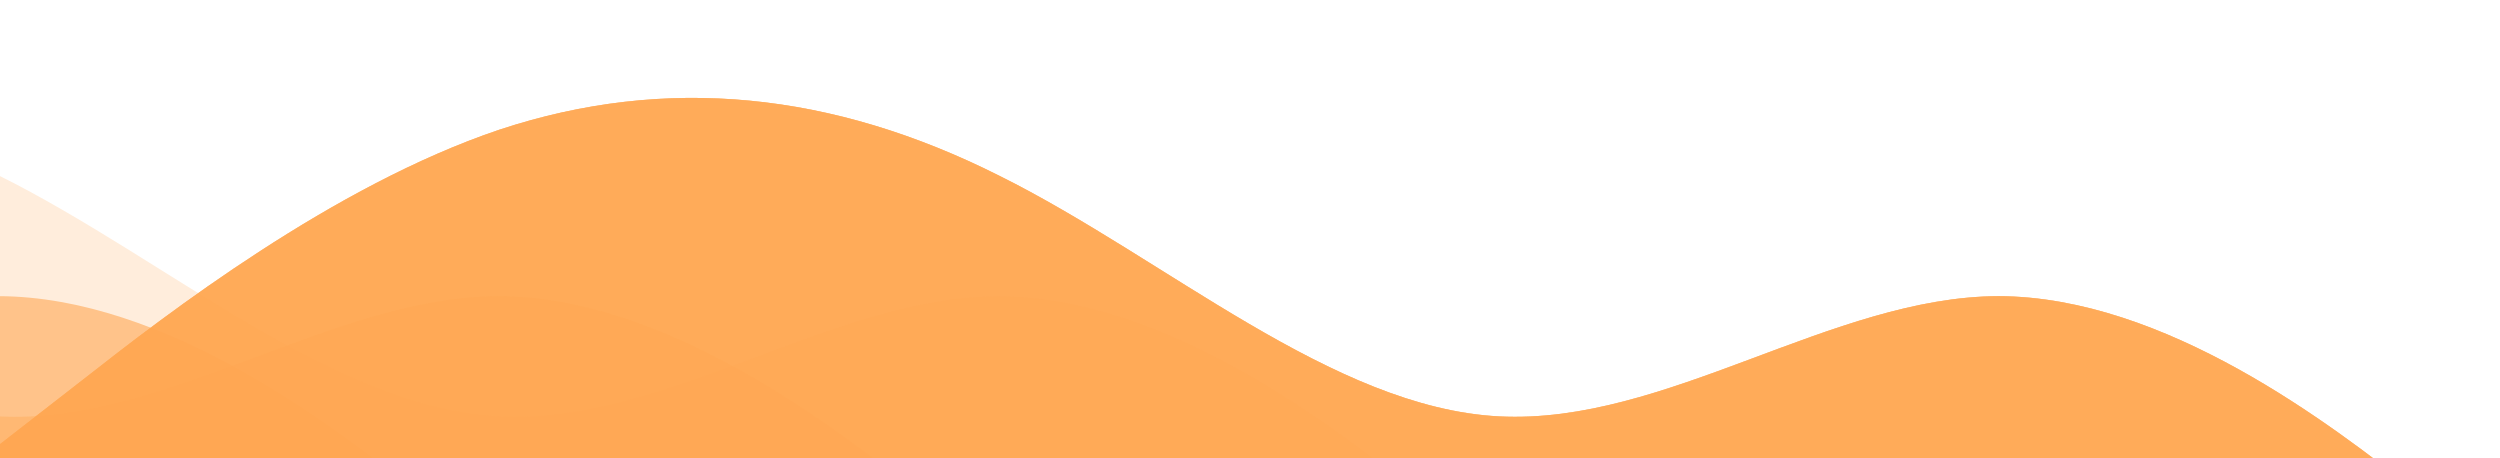
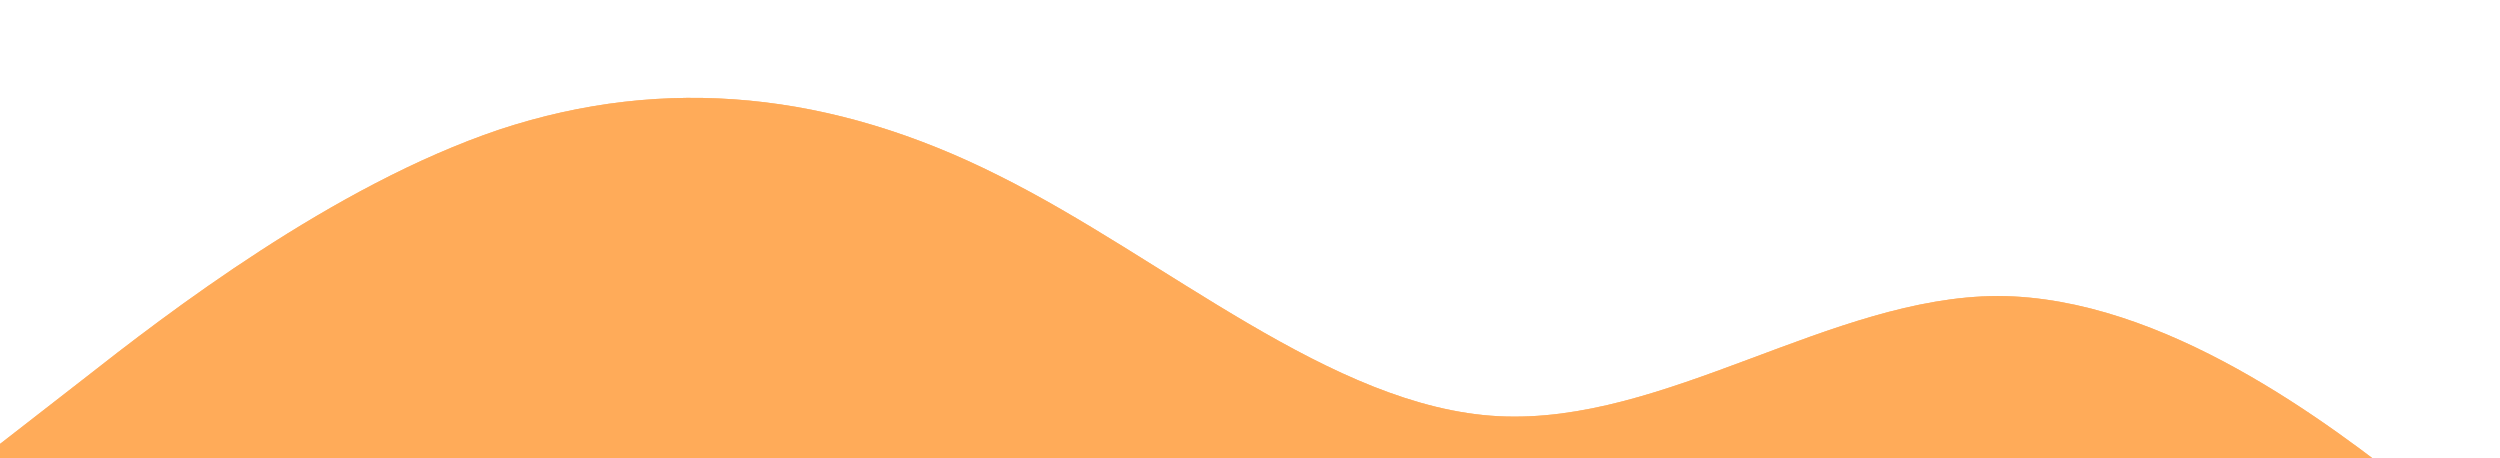
<svg xmlns="http://www.w3.org/2000/svg" viewbox="0 0 1440 320">
  <defs>
    <style type="text/css">
      .wave {
        animation: wave 15s linear infinite;
      }

      .wave1 {
        animation: wave1 18s linear infinite;
      }

      .wave2 {
        animation: wave2 21s linear infinite;
      }

      .wave3 {
        animation: wave3 23s linear infinite;
      }

      @keyframes wave {
        0% {
          transform: translateX(0%);
        }

        100% {
          transform: translateX(100%);
        }
      }

      @keyframes wave1 {
        0% {
          transform: scaleY(1.2) translateX(0%);
        }

        100% {
          transform: scaleY(1.2) translateX(100%);
        }
      }

      @keyframes wave2 {
        0% {
          transform: scaleY(.8) translateX(0%);
        }

        100% {
          transform: scaleY(.8) translateX(100%);
        }
      }

      @keyframes wave3 {
        0% {
          transform: scaleY(.6) translateX(0%);
        }

        100% {
          transform: scaleY(.6) translateX(100%);
        }
      }
    </style>
    <path id="sineWave" fill="rgb(255, 169, 84)" fill-opacity=".8" d="M0,256L48,218.7C96,181,192,107,288,74.7C384,43,480,53,576,101.3C672,149,768,235,864,240C960,245,1056,171,1152,170.7C1248,171,1344,245,1392,282.7L1440,320L1440,320L1392,320C1344,320,1248,320,1152,320C1056,320,960,320,864,320C768,320,672,320,576,320C480,320,384,320,288,320C192,320,96,320,48,320L0,320Z" />
    <path id="sineWave1" fill="rgb(255, 169, 84)" fill-opacity=".6" d="M0,256L48,218.7C96,181,192,107,288,74.7C384,43,480,53,576,101.3C672,149,768,235,864,240C960,245,1056,171,1152,170.7C1248,171,1344,245,1392,282.7L1440,320L1440,320L1392,320C1344,320,1248,320,1152,320C1056,320,960,320,864,320C768,320,672,320,576,320C480,320,384,320,288,320C192,320,96,320,48,320L0,320Z" />
    <path id="sineWave2" fill="rgb(255, 169, 84)" fill-opacity=".4" d="M0,256L48,218.7C96,181,192,107,288,74.7C384,43,480,53,576,101.3C672,149,768,235,864,240C960,245,1056,171,1152,170.7C1248,171,1344,245,1392,282.7L1440,320L1440,320L1392,320C1344,320,1248,320,1152,320C1056,320,960,320,864,320C768,320,672,320,576,320C480,320,384,320,288,320C192,320,96,320,48,320L0,320Z" />
    <path id="sineWave3" fill="rgb(255, 169, 84)" fill-opacity=".2" d="M0,256L48,218.7C96,181,192,107,288,74.7C384,43,480,53,576,101.3C672,149,768,235,864,240C960,245,1056,171,1152,170.7C1248,171,1344,245,1392,282.7L1440,320L1440,320L1392,320C1344,320,1248,320,1152,320C1056,320,960,320,864,320C768,320,672,320,576,320C480,320,384,320,288,320C192,320,96,320,48,320L0,320Z" />
  </defs>
  <use class="wave" href="#sineWave" />
  <use class="wave" x="-100%" href="#sineWave" />
  <use class="wave1" href="#sineWave1" />
-   <use class="wave1" x="-80%" href="#sineWave1" />
+   <use class="wave1" x="-120%" href="#sineWave1" />
  <use class="wave2" href="#sineWave2" />
-   <use class="wave2" x="-60%" href="#sineWave2" />
+   <use class="wave2" x="-140%" href="#sineWave2" />
  <use class="wave3" href="#sineWave3" />
-   <use class="wave3" x="-40%" href="#sineWave3" />
+   <use class="wave3" x="-160%" href="#sineWave3" />
</svg>
